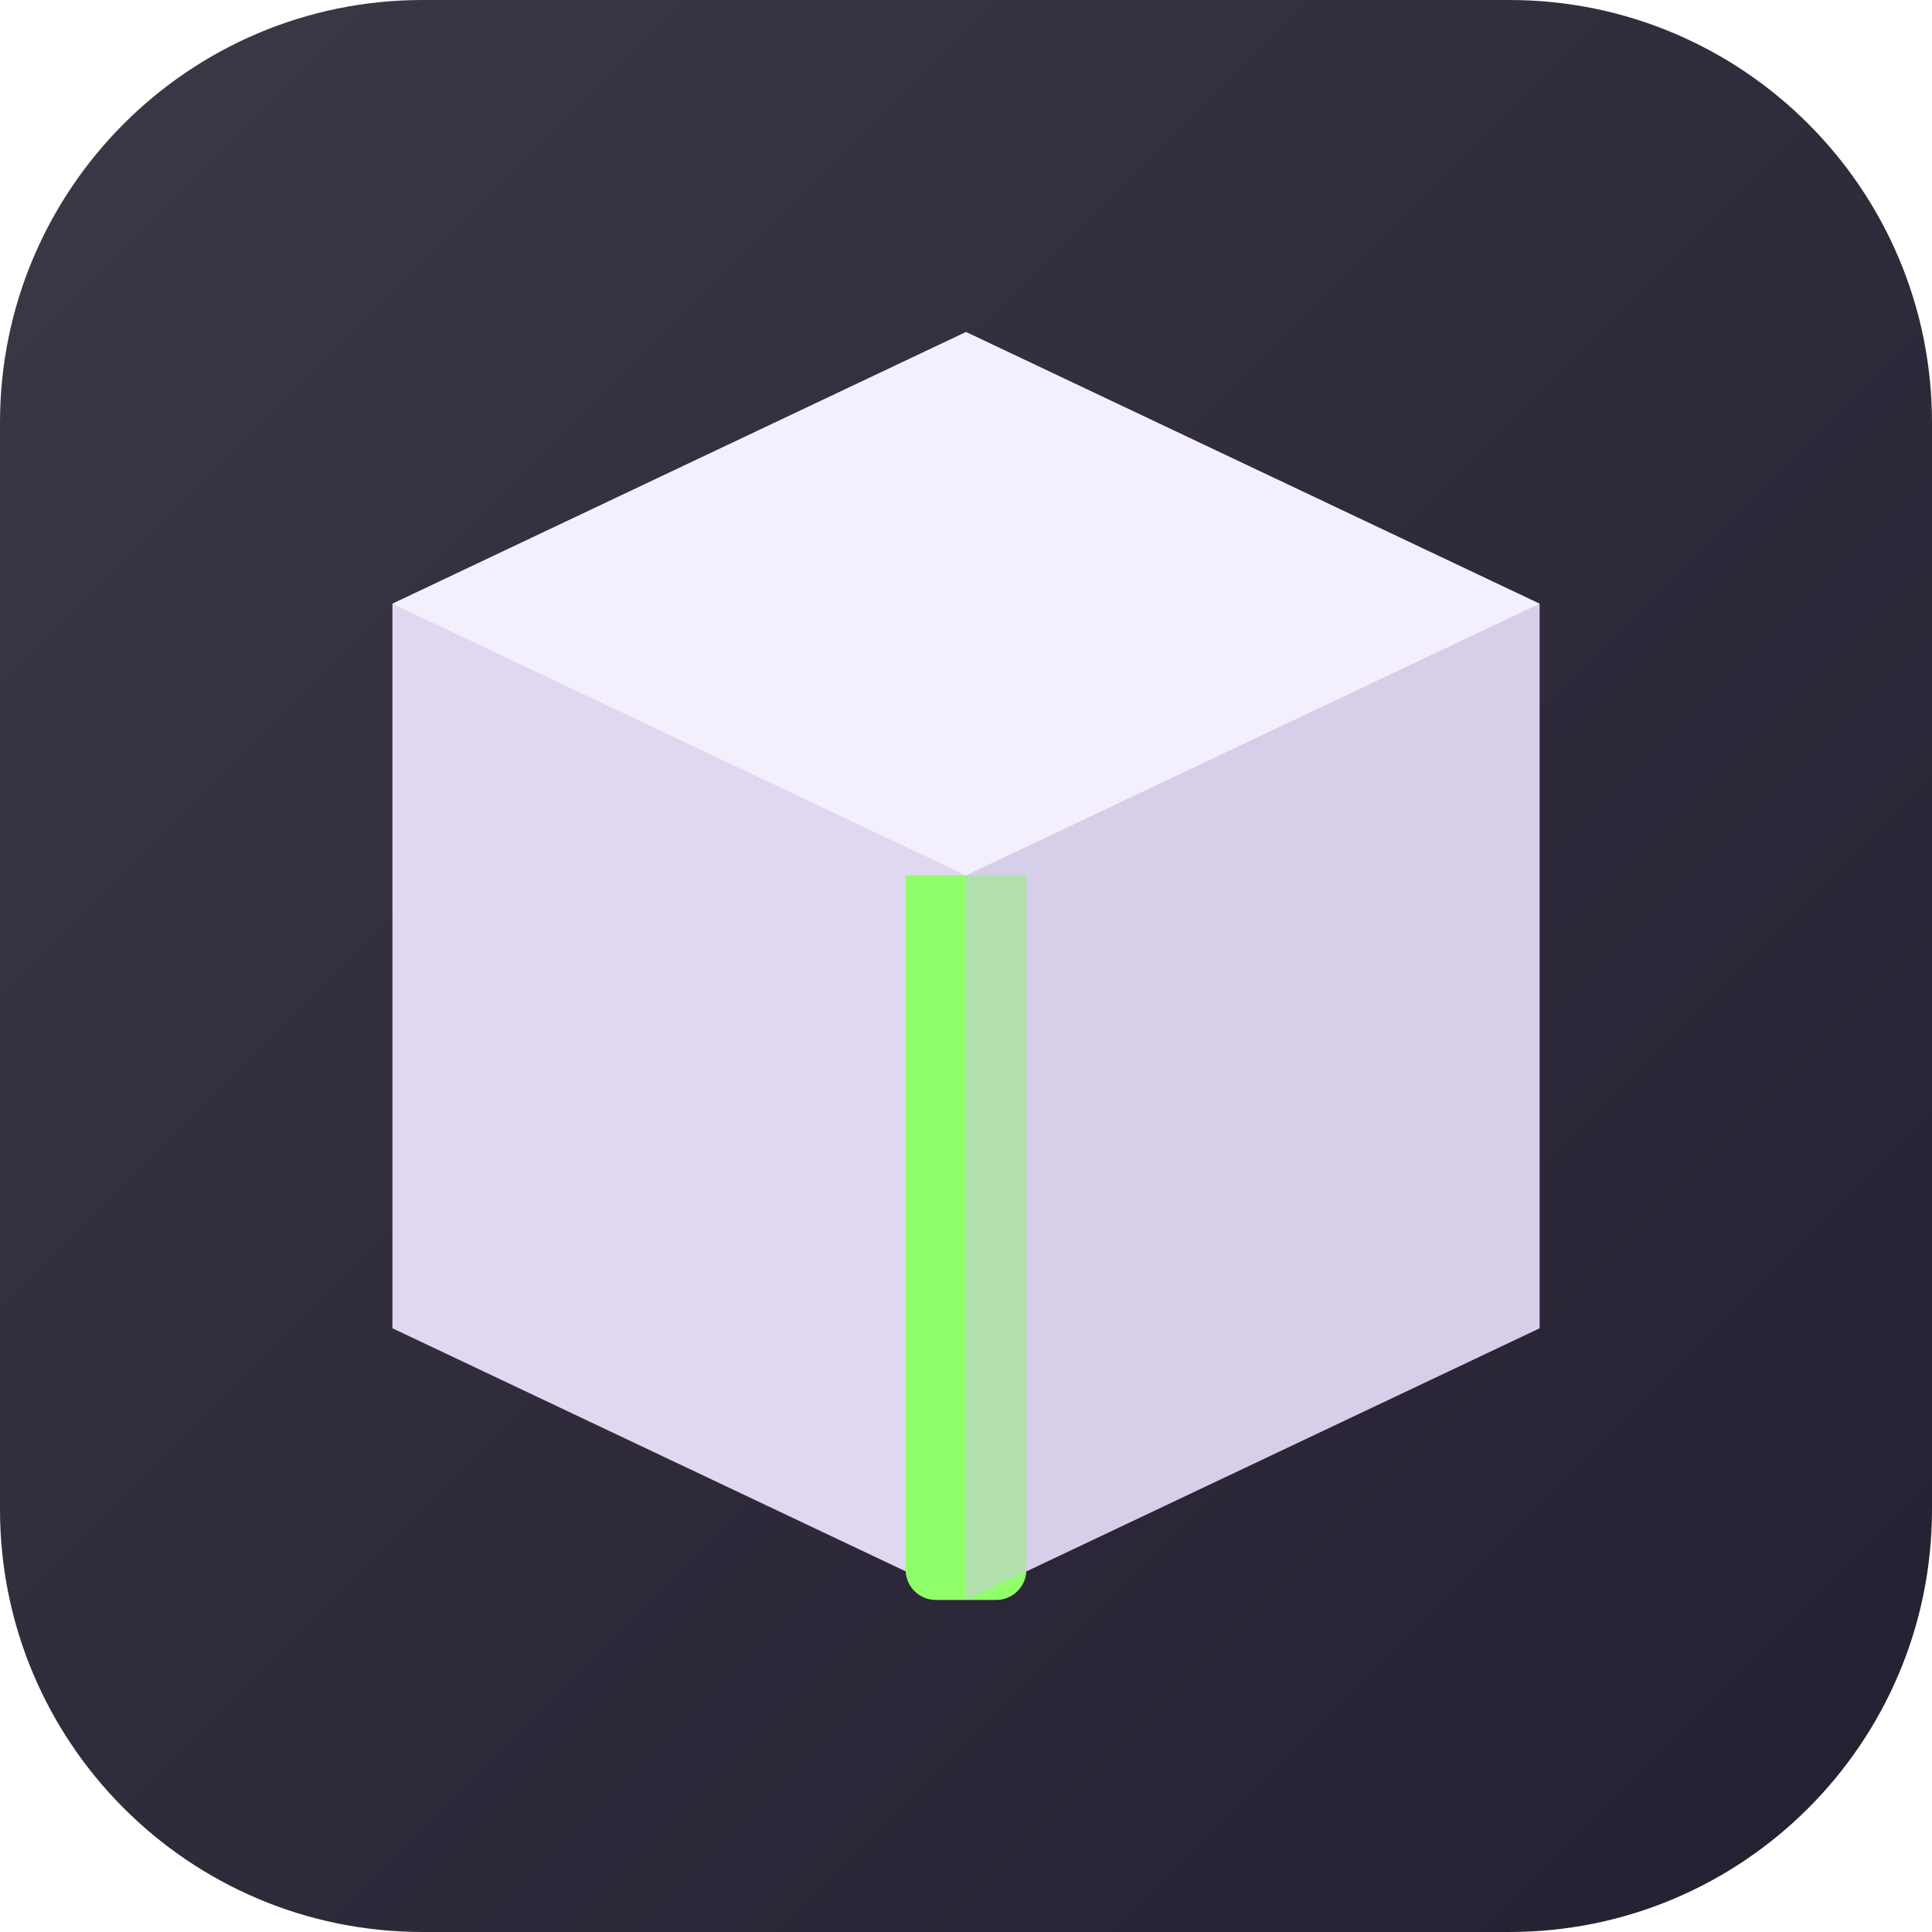
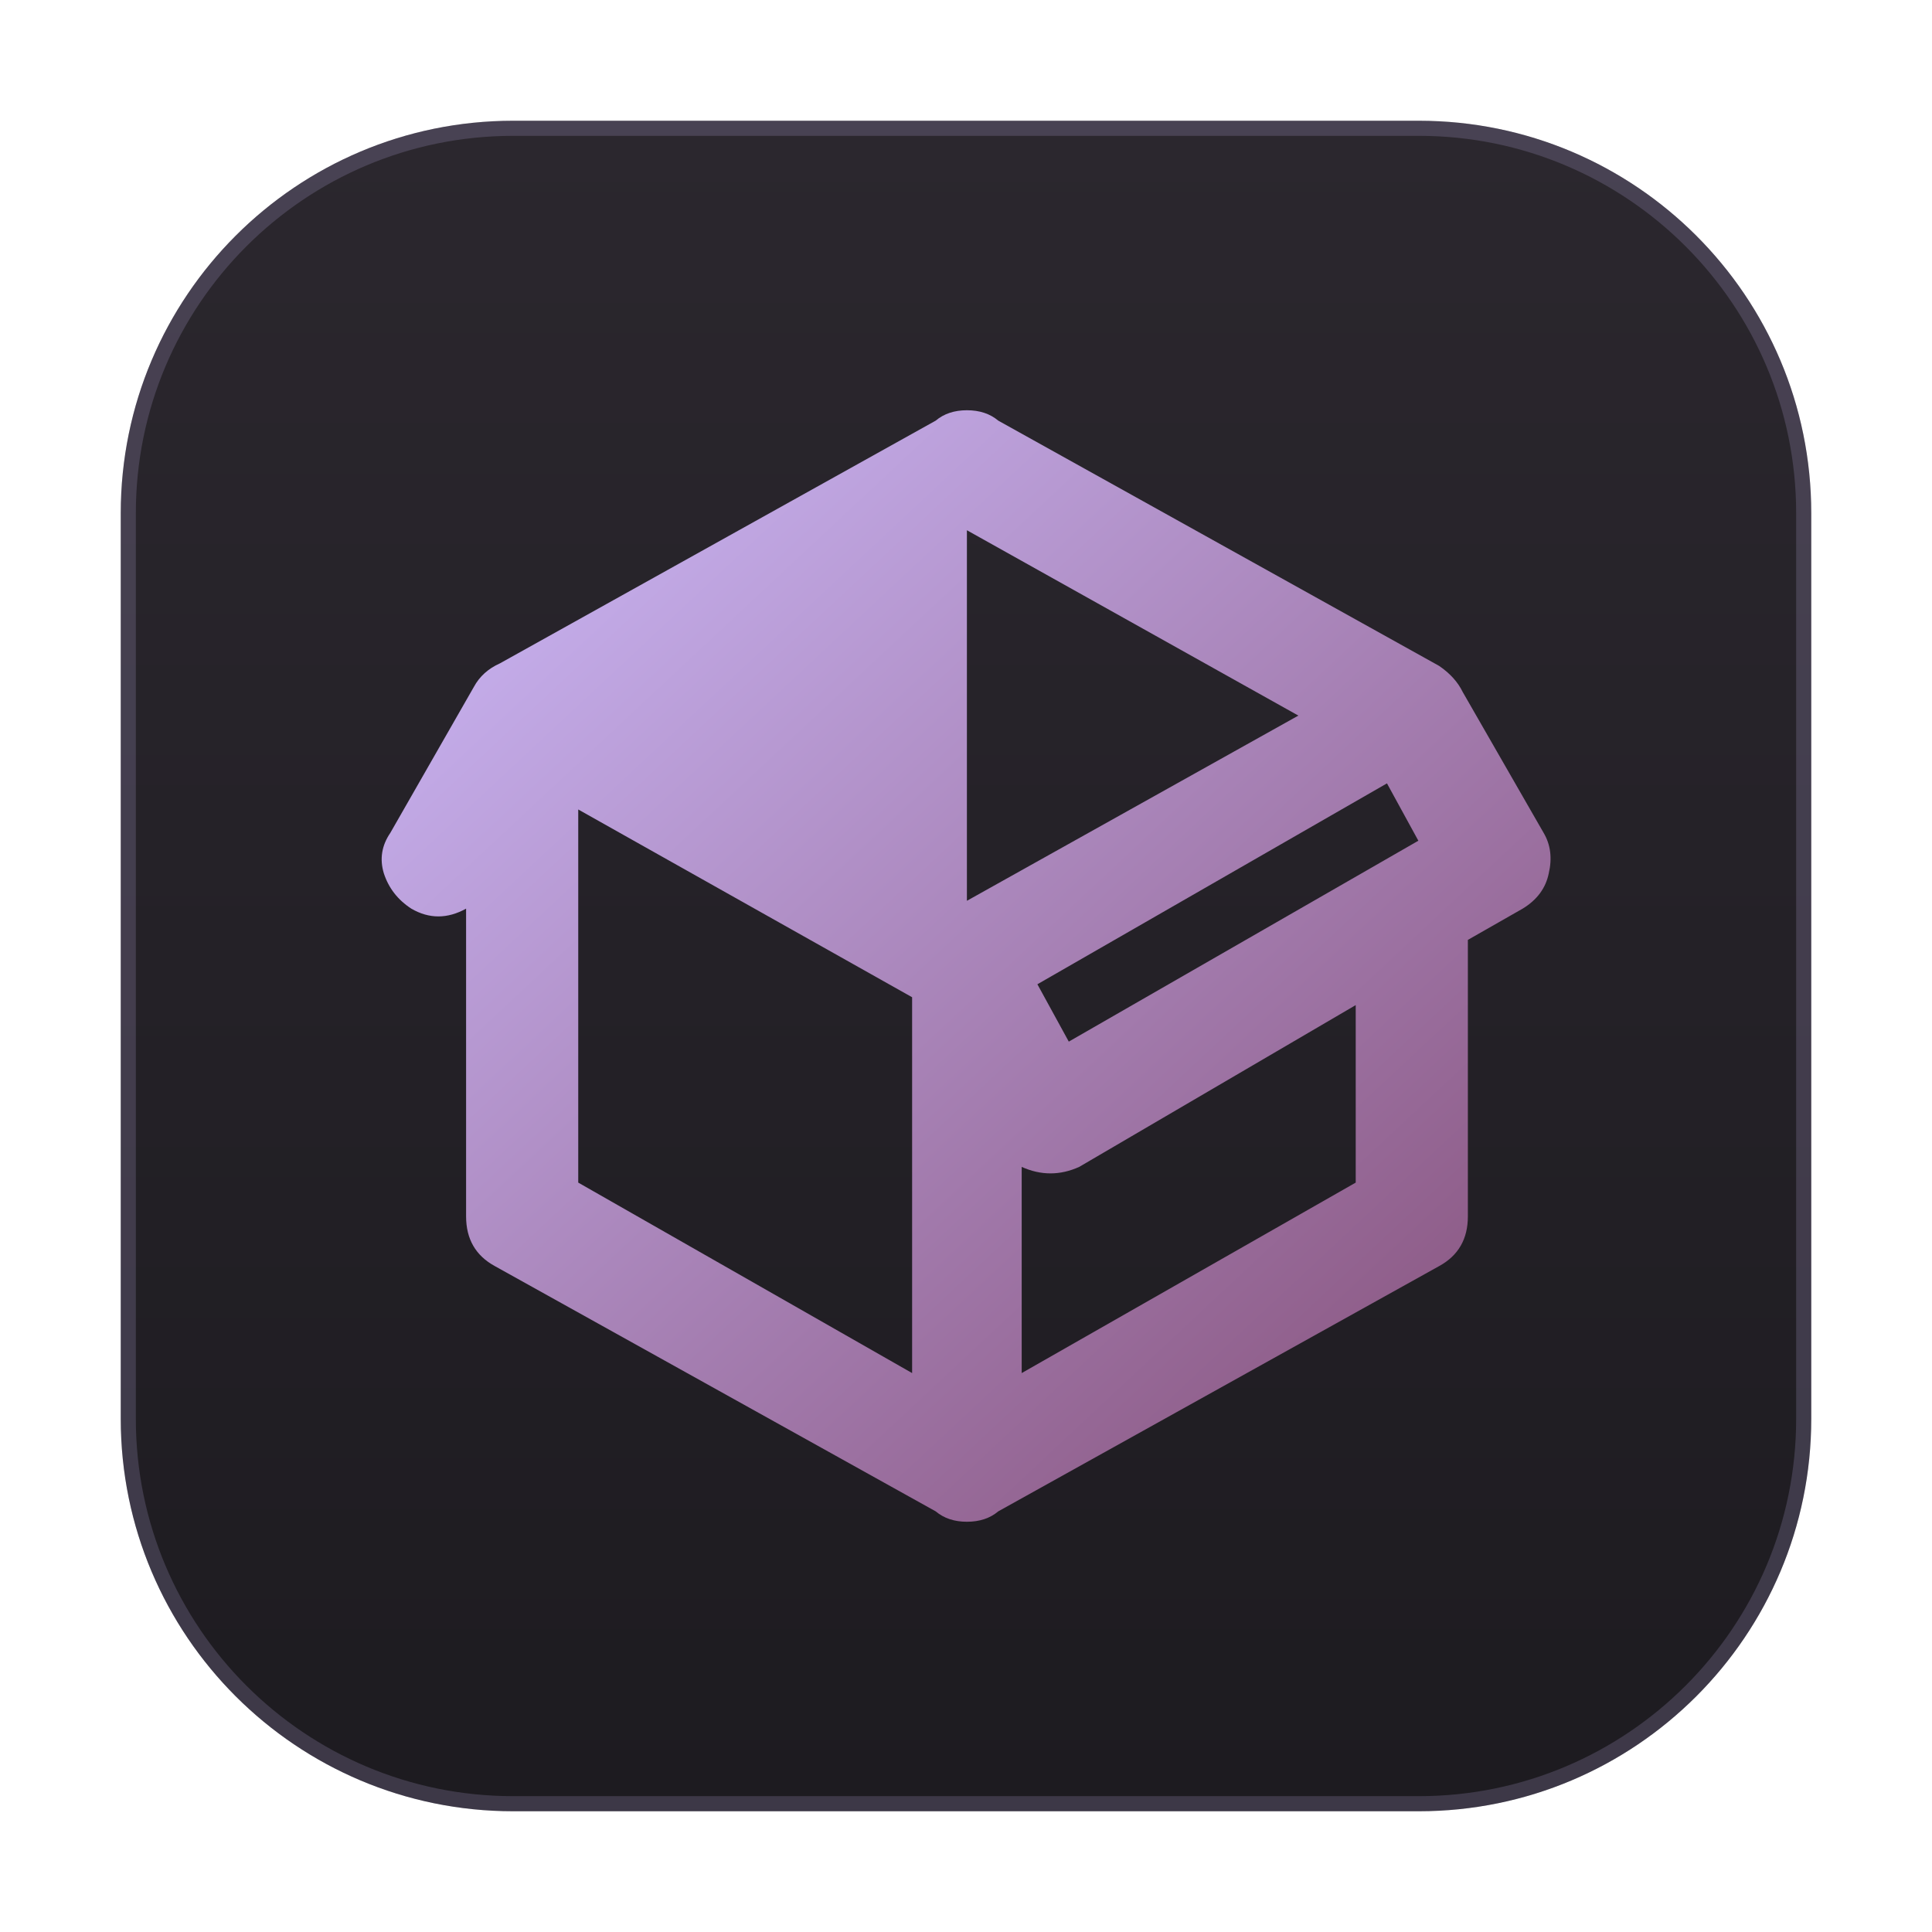
<svg xmlns="http://www.w3.org/2000/svg" width="128" height="128" viewBox="0 0 128 128">
  <defs>
-     <linearGradient id="bg" x1="0" y1="0" x2="1" y2="1">
-       <stop offset="0" stop-color="#3d3846" />
-       <stop offset="1" stop-color="#241f31" />
+     <linearGradient id="bg" x1="0" y1="0" x2="0" y2="1">
+       <stop offset="0" stop-color="#2b272e" />
+       <stop offset="1" stop-color="#1d1b20" />
+     </linearGradient>
+     <linearGradient id="pkg" x1="0" y1="0" x2="1" y2="1">
+       <stop offset="0" stop-color="#cfbdfe" />
+       <stop offset="1" stop-color="#834c74" />
    </linearGradient>
  </defs>
-   <rect width="128" height="128" rx="28" fill="url(#bg)" />
-   <path d="M64 22 102 40v48L64 106 26 88V40Z" fill="#e0d8f0" />
-   <path d="M64 22 102 40 64 58 26 40Z" fill="#f4effc" />
-   <path d="M60 58h8v46a2 2 0 0 1-2 2h-4a2 2 0 0 1-2-2Z" fill="#8fff6a" />
-   <path d="M64 58v48l38-18V40Z" fill="#d0c6e4" opacity=".55" />
+   <rect x="8" y="8" width="112" height="112" rx="26" fill="url(#bg)" />
+   <rect x="8.5" y="8.5" width="111" height="111" rx="25.5" fill="none" stroke="#cfbdfe" stroke-opacity="0.18" />
+   <path d="M27.25 60.2Q25.91 59.33 25.43 57.86Q25 56.44 25.86 55.18L31.4 45.5Q31.96 44.47 33.12 43.95L61.99 27.87Q62.81 27.18 64.06 27.18Q65.32 27.18 66.14 27.87L95.35 44.12Q96.43 44.86 96.91 45.85L102.27 55.18Q102.96 56.35 102.61 57.86Q102.31 59.33 100.88 60.2L97.25 62.27V80.59Q97.25 82.84 95.35 83.88L66.14 100.13Q65.32 100.82 64.06 100.82Q62.81 100.82 61.99 100.13L32.78 83.88Q30.88 82.84 30.88 80.59V60.2Q29.02 61.23 27.25 60.2ZM64.06 35.13V59.68L86.02 47.41ZM38.31 78.35 60.43 90.97V66.07L38.31 53.63ZM89.82 78.35V66.59L71.5 77.31Q69.6 78.17 67.69 77.31V90.97ZM70.81 69.01 93.97 55.7 91.89 51.9 68.73 65.21Z" fill="url(#pkg)" />
</svg>
